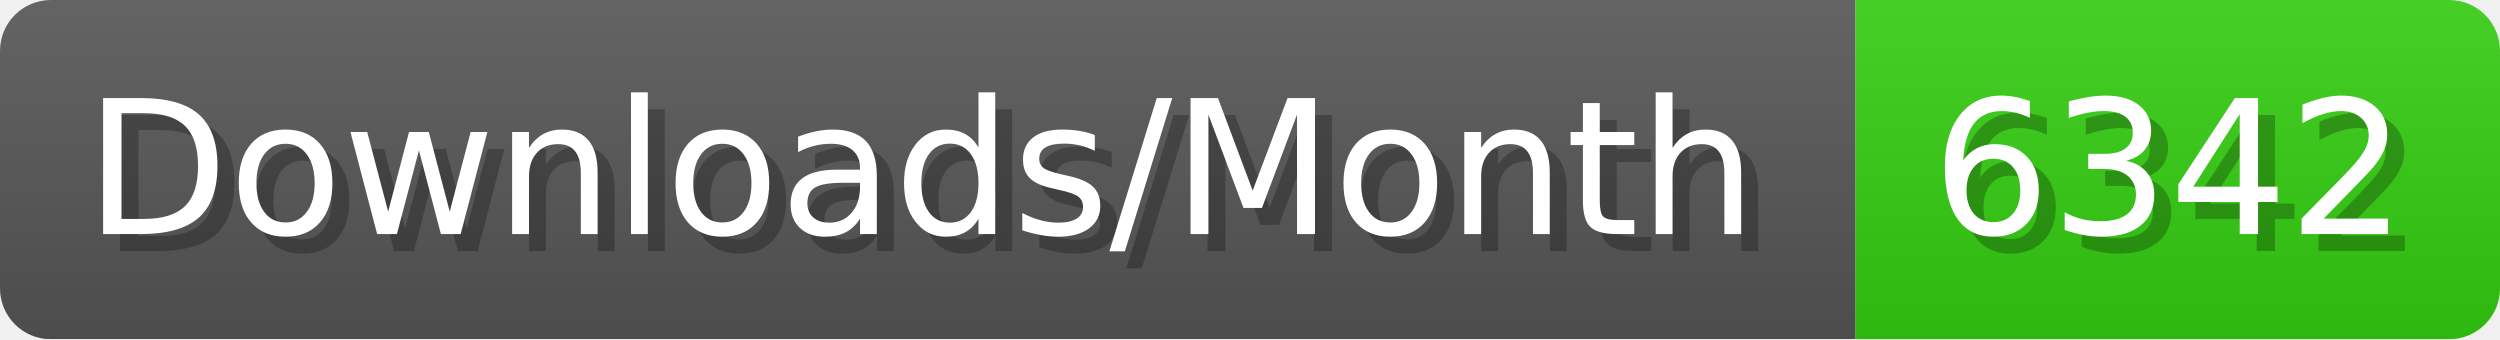
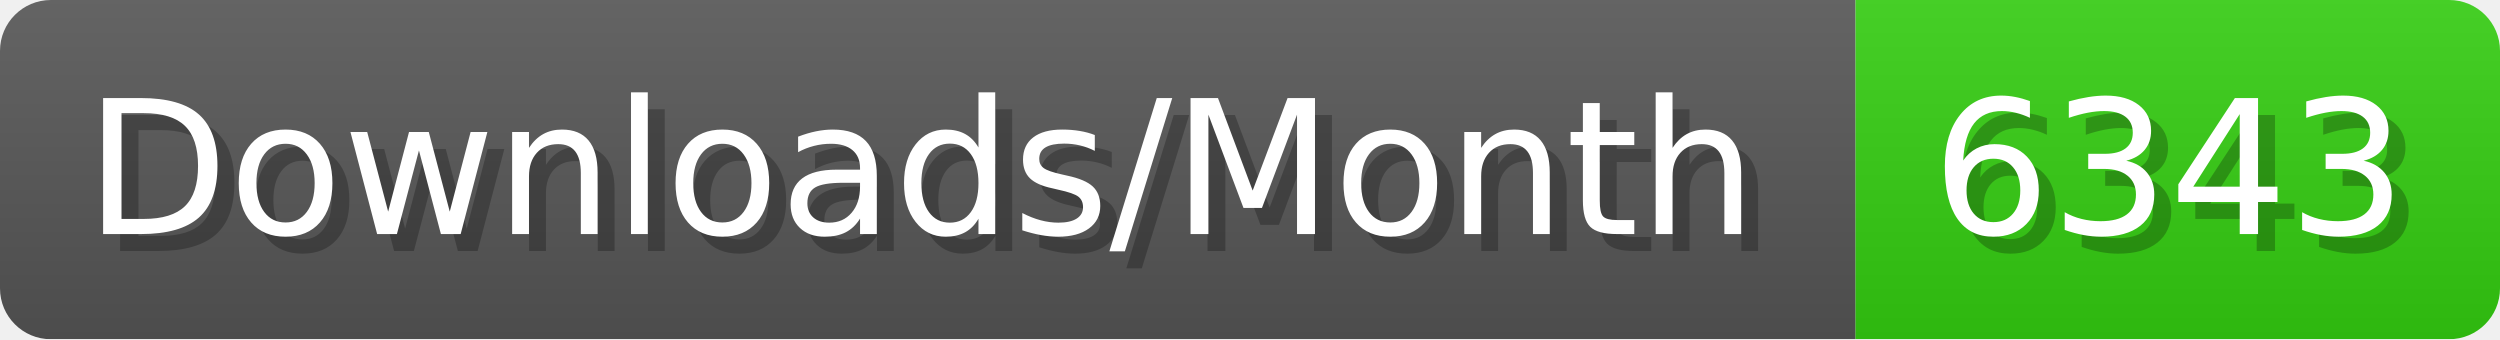
- <svg xmlns="http://www.w3.org/2000/svg" width="147.4" height="20" viewBox="0 0 1474 200" role="img" aria-label="Downloads/Month: 6342">
+ <svg xmlns="http://www.w3.org/2000/svg" width="147.4" height="20" viewBox="0 0 1474 200" role="img" aria-label="Downloads/Month: 6343">
  <linearGradient id="YlXUI" x2="0" y2="100%">
    <stop offset="0" stop-opacity=".1" stop-color="#EEE" />
    <stop offset="1" stop-opacity=".1" />
  </linearGradient>
  <mask id="JHhop">
    <rect width="1474" height="200" rx="30" fill="#FFF" />
  </mask>
  <g mask="url(#JHhop)">
    <rect width="1094" height="200" fill="#555" />
    <rect width="380" height="200" fill="#3C1" x="1094" />
    <rect width="1474" height="200" fill="url(#YlXUI)" />
  </g>
  <g aria-hidden="true" fill="#fff" text-anchor="start" font-family="Verdana,DejaVu Sans,sans-serif" font-size="110">
    <text x="60" y="148" textLength="994" fill="#000" opacity="0.25">Downloads/Month</text>
    <text x="50" y="138" textLength="994">Downloads/Month</text>
-     <text x="1149" y="148" textLength="280" fill="#000" opacity="0.25">6342</text>
-     <text x="1139" y="138" textLength="280">6342</text>
+     <text x="1149" y="148" textLength="280" fill="#000" opacity="0.25">6343</text>
+     <text x="1139" y="138" textLength="280">6343</text>
  </g>
</svg>
